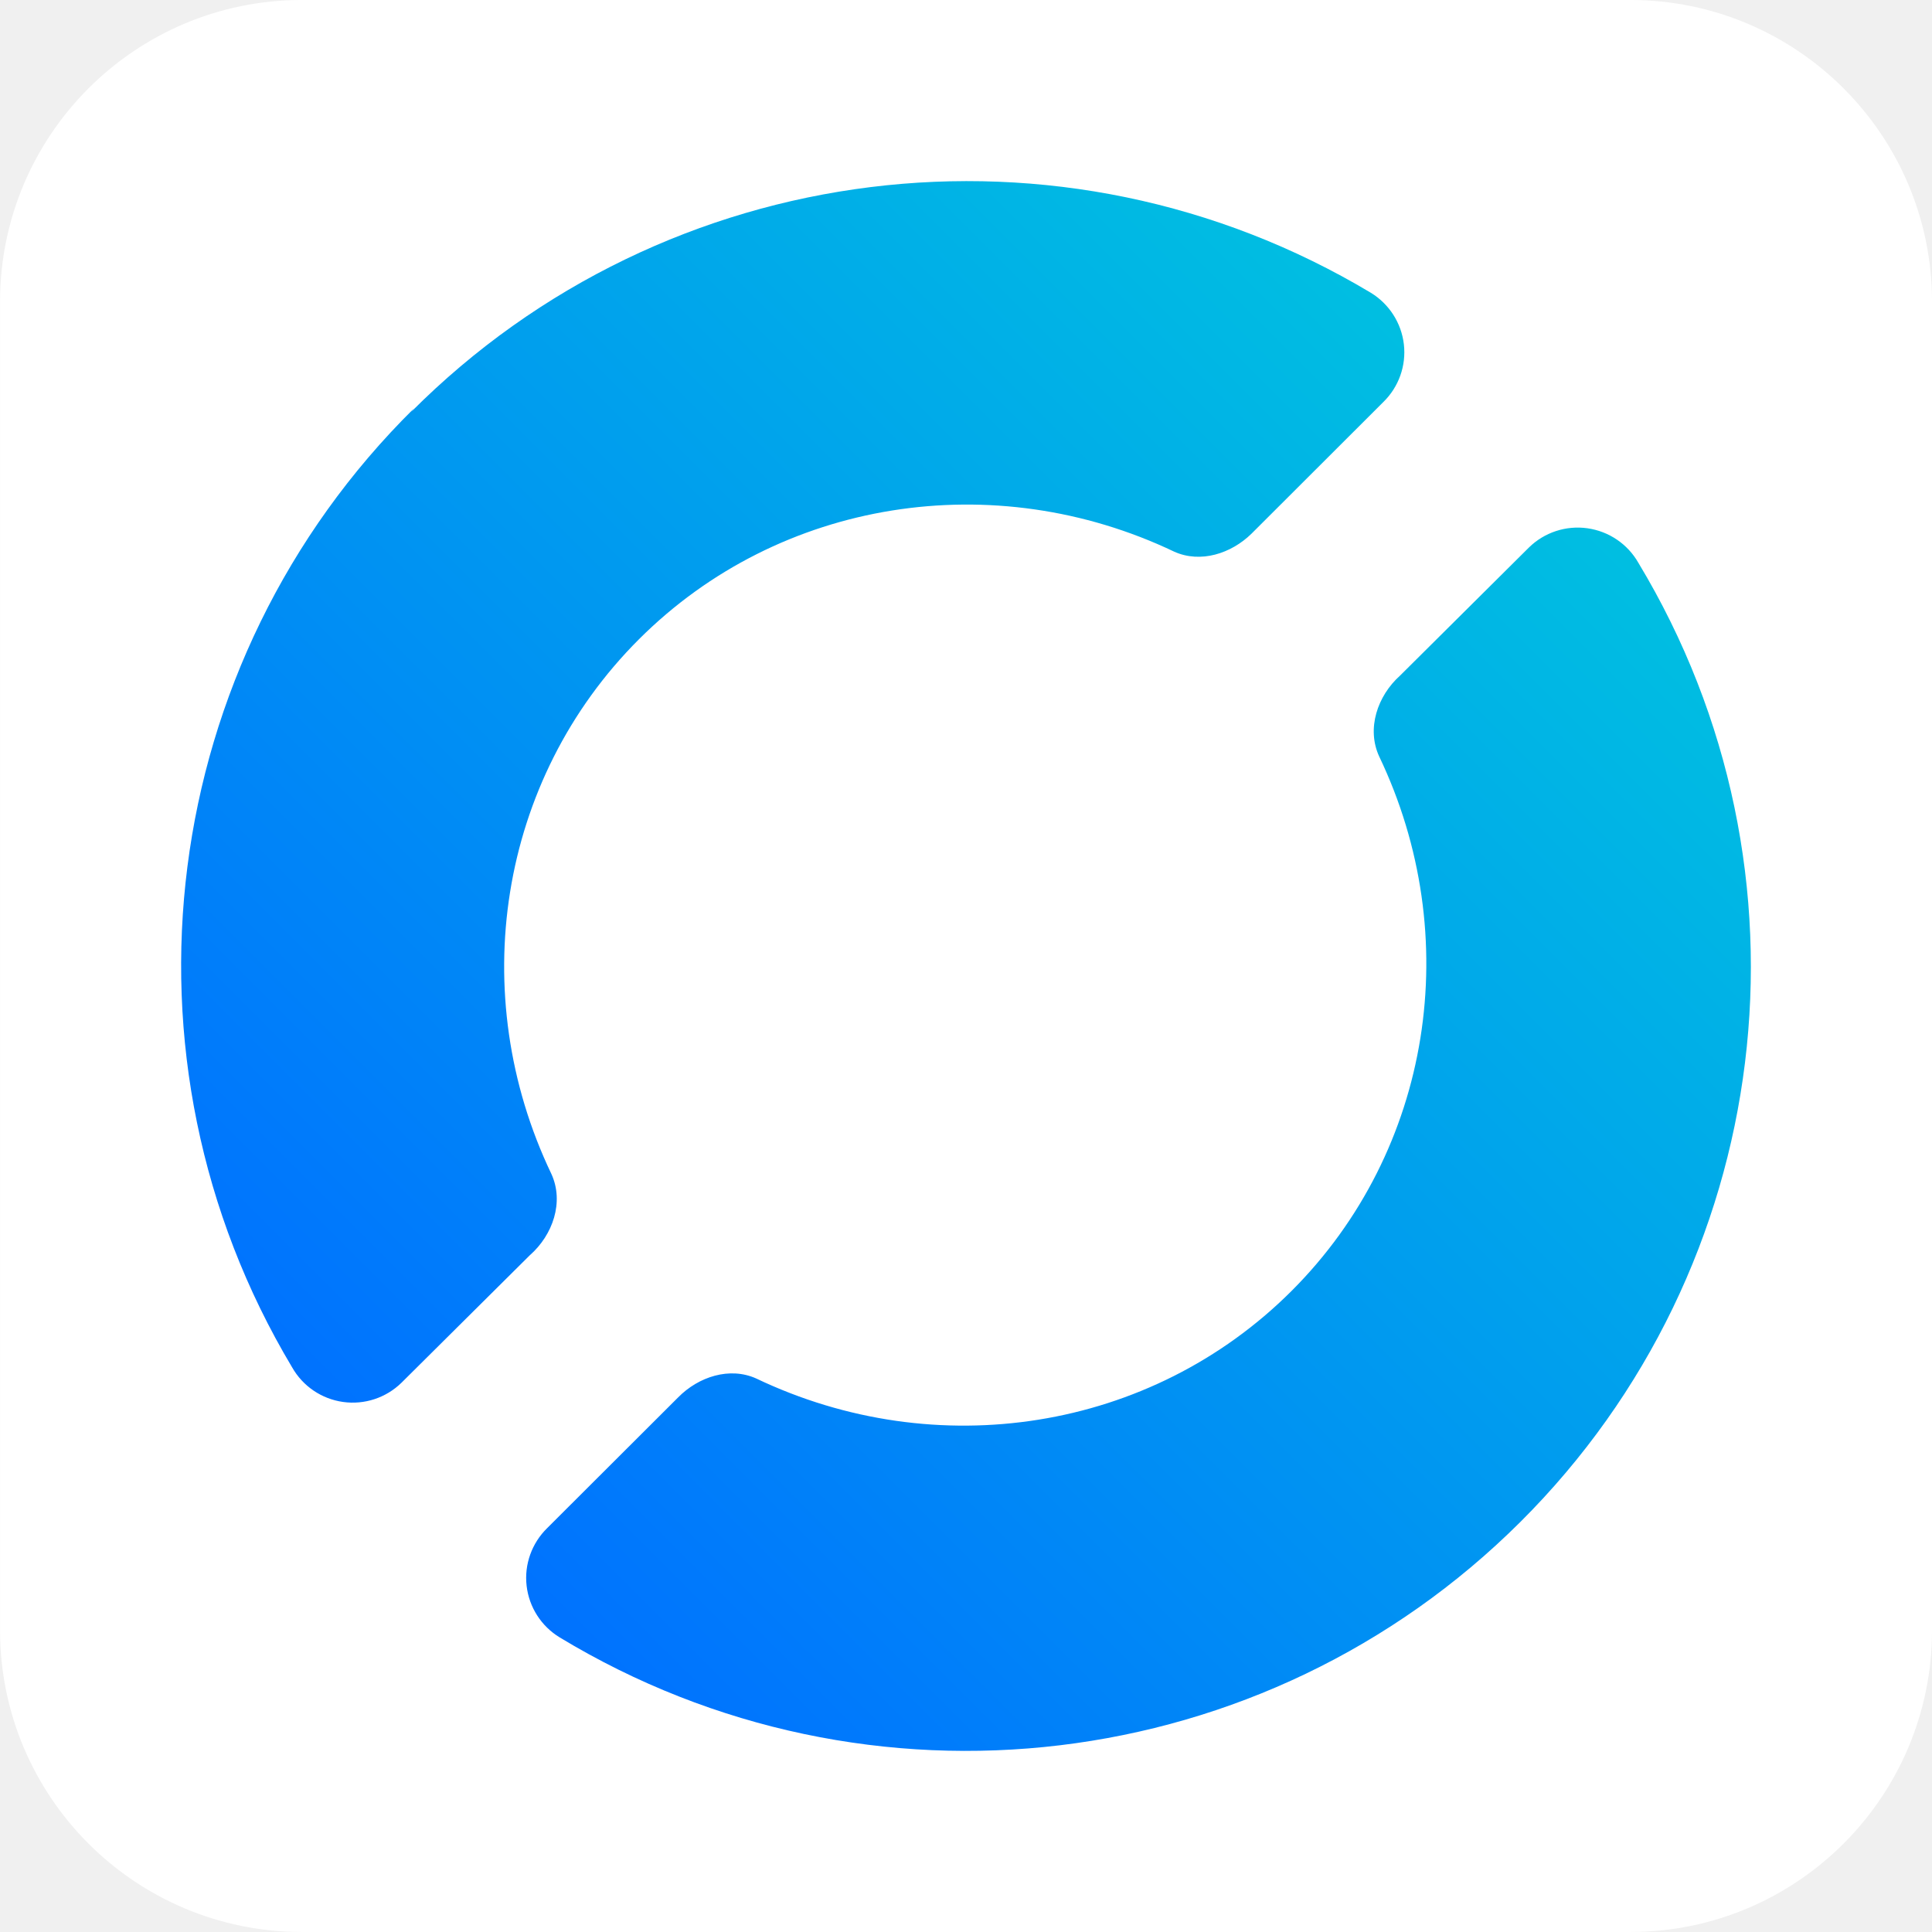
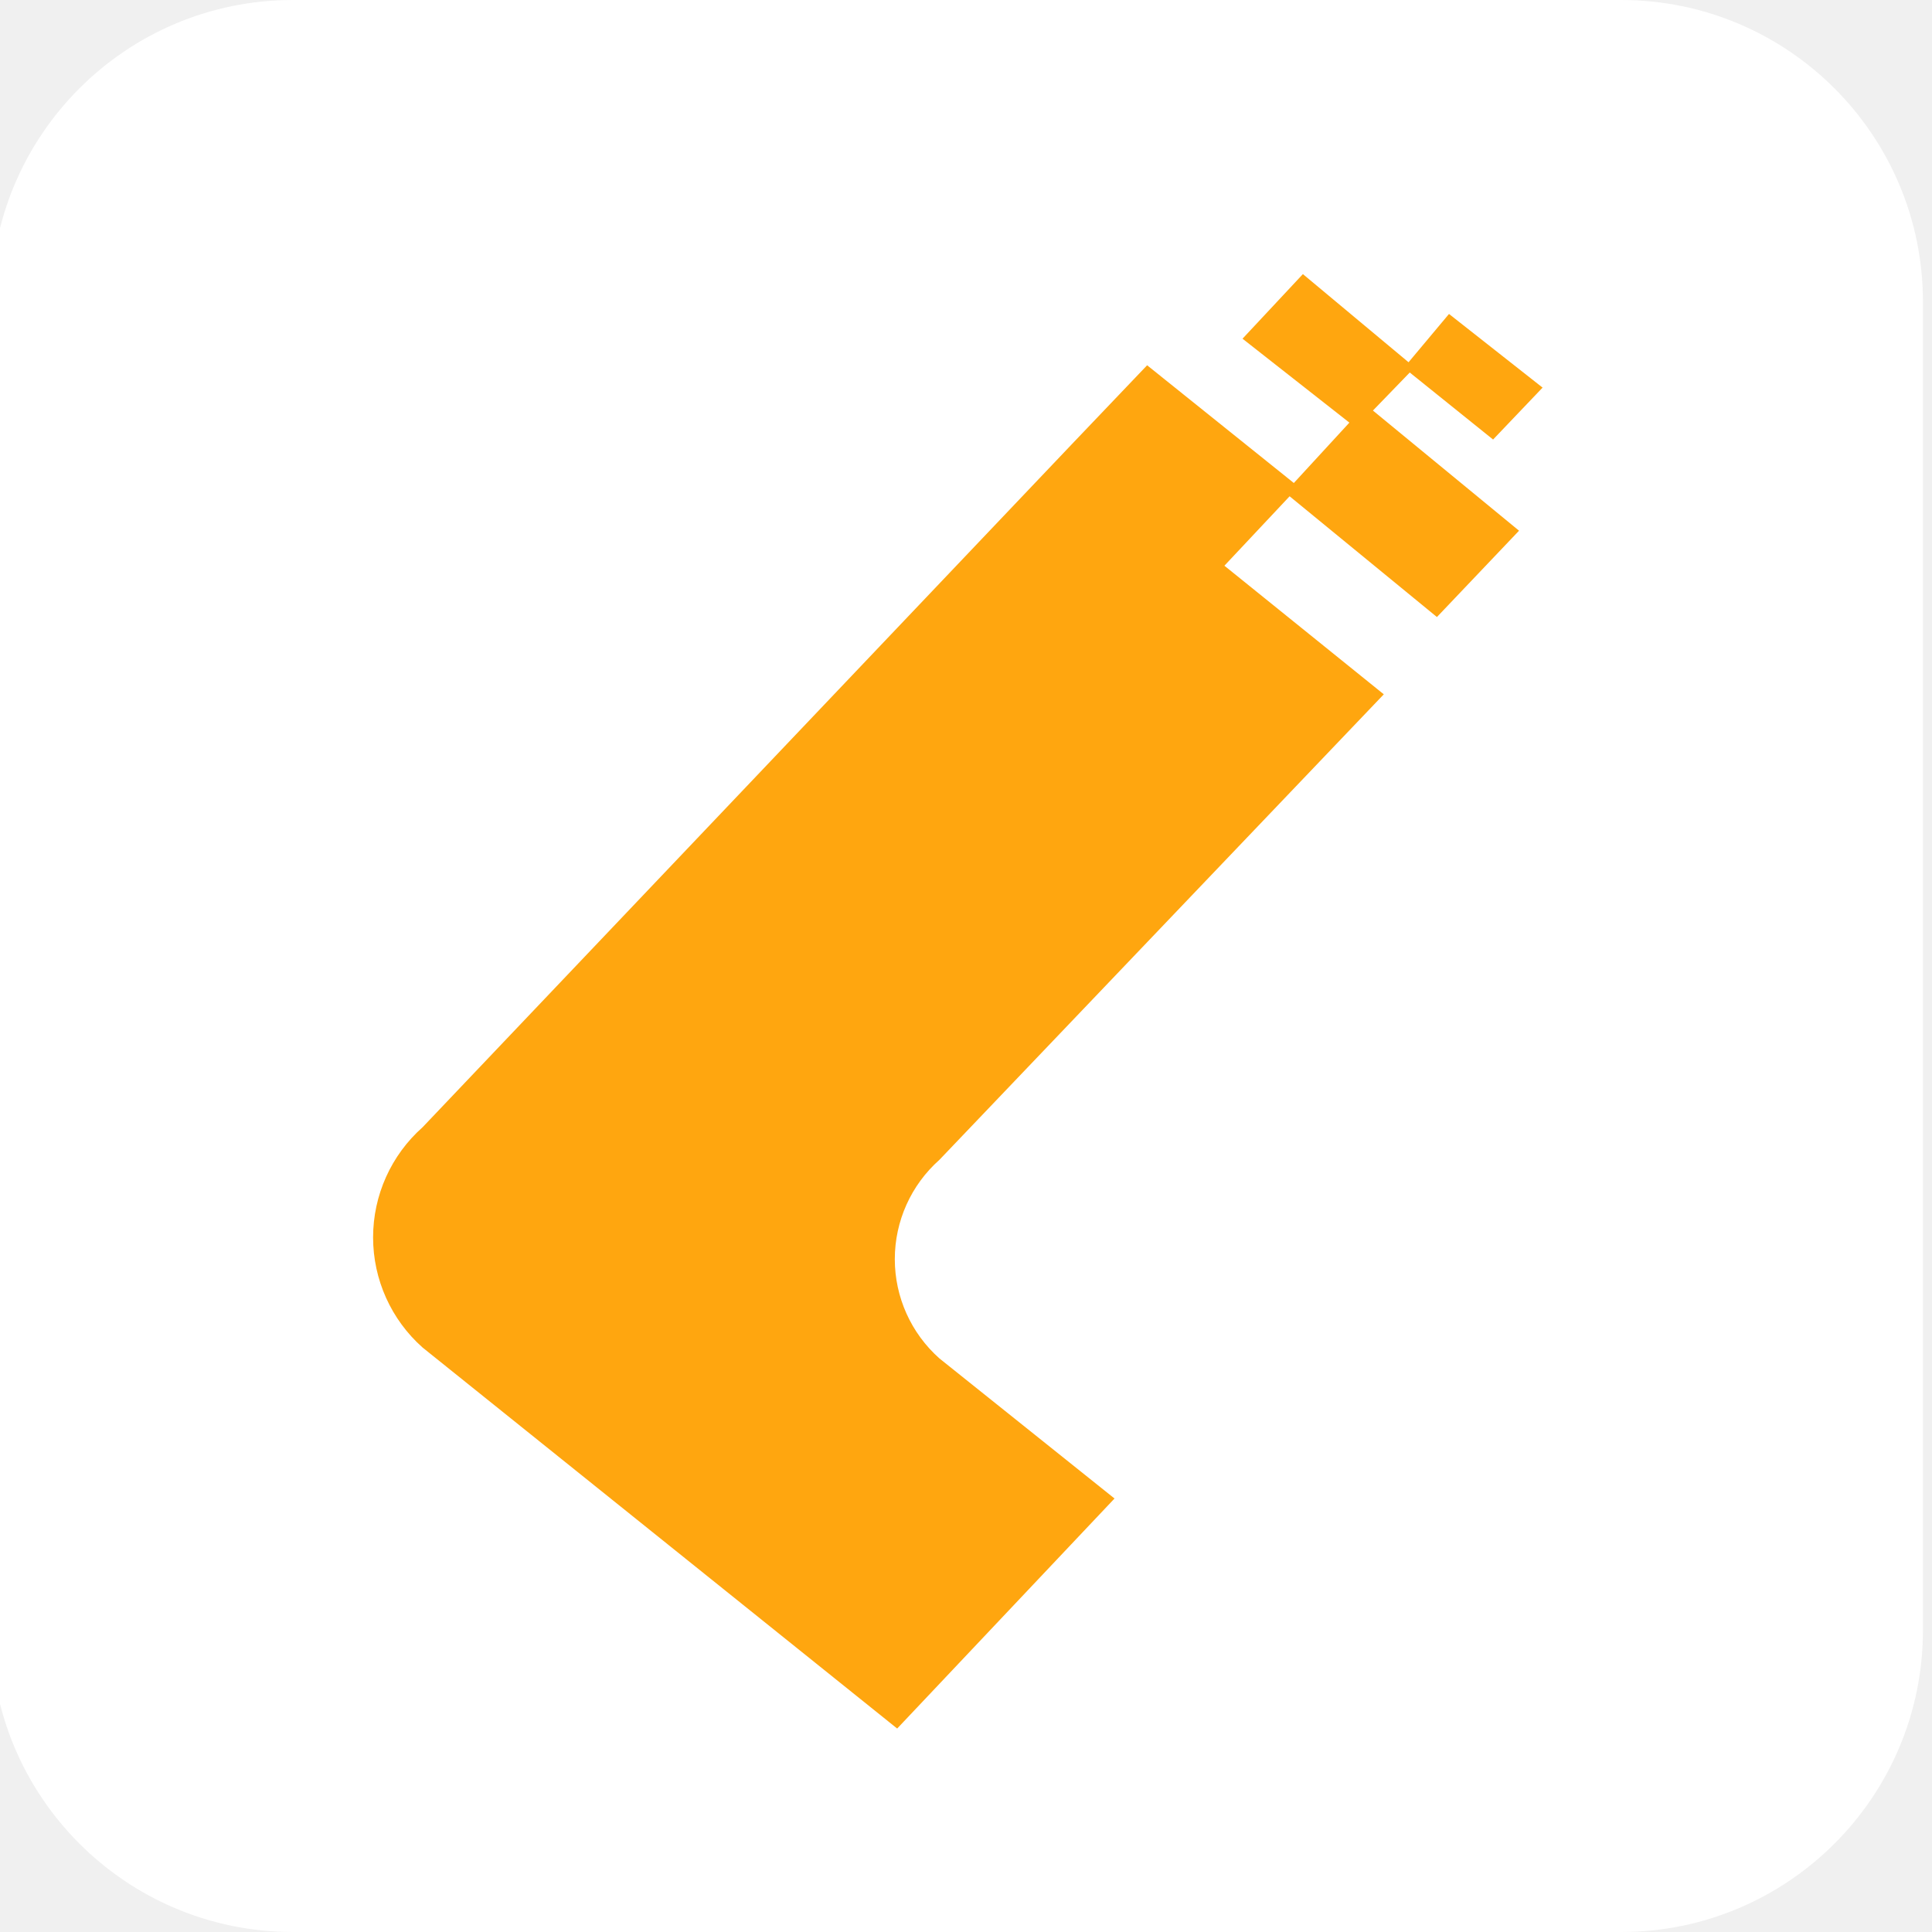
- <svg xmlns="http://www.w3.org/2000/svg" xmlns:xlink="http://www.w3.org/1999/xlink" style="isolation:isolate" viewBox="66.993 897.484 32 32" version="1.1" id="svg11" xml:space="preserve" width="32" height="32">
-   <defs id="defs15">
-     <linearGradient xlink:href="#a" id="linearGradient765" gradientUnits="userSpaceOnUse" gradientTransform="matrix(26.00048,0,0,25.99936,17.98453,891.7487)" x1="0.148" y1="0.851" x2="0.845" y2="0.154" />
-   </defs>
-   <linearGradient id="a" x1="0.148" x2="0.845" y1="0.851" y2="0.154" gradientTransform="matrix(26.301,0,0,26.331,90.67354,911.7572)" gradientUnits="userSpaceOnUse">
-     <stop offset="0" stop-color="#004ba6" id="stop4" style="stop-color:#0071ff;stop-opacity:1;" />
-     <stop offset="1" stop-color="#00bfe1" id="stop6" style="stop-color:#00bfe1;stop-opacity:1;" />
-   </linearGradient>
-   <g id="g763" transform="translate(52.0085,8.73577)">
+ <svg xmlns="http://www.w3.org/2000/svg" id="svg11" viewBox="0 0 32 32">
+   <g id="g763">
    <g id="g761">
-       <rect style="fill:#ffffff;fill-opacity:1;stroke:none;stroke-width:1;stroke-dasharray:none;stroke-opacity:1;paint-order:fill markers stroke" id="rect757" width="32" height="32" x="14.985" y="888.748" rx="5" ry="5" />
-       <path fill="url(#a)" d="m 40.309,897.816 -2.135,2.122 c -0.376,0.337 -0.557,0.879 -0.347,1.337 1.423,2.976 0.883,6.524 -1.451,8.856 -2.335,2.331 -5.887,2.871 -8.867,1.449 -0.439,-0.197 -0.954,-0.03 -1.292,0.313 l -2.17,2.166 c -0.255,0.25 -0.381,0.602 -0.34,0.956 0.041,0.354 0.243,0.669 0.548,0.854 5.113,3.095 11.679,2.306 15.911,-1.912 4.232,-4.216 5.039,-10.773 1.955,-15.887 -0.177,-0.311 -0.489,-0.522 -0.844,-0.572 -0.355,-0.05 -0.713,0.068 -0.968,0.318 z M 21.843,895.511 c -4.253,4.2 -5.086,10.758 -2.02,15.885 0.177,0.312 0.488,0.523 0.843,0.573 0.355,0.05 0.713,-0.068 0.969,-0.319 l 2.123,-2.109 c 0.385,-0.337 0.572,-0.885 0.359,-1.349 -1.423,-2.976 -0.884,-6.524 1.451,-8.856 2.334,-2.331 5.887,-2.871 8.866,-1.45 0.434,0.195 0.942,0.033 1.281,-0.3 l 2.182,-2.179 c 0.255,-0.249 0.381,-0.601 0.34,-0.956 -0.041,-0.353 -0.243,-0.668 -0.548,-0.854 -5.122,-3.068 -11.678,-2.255 -15.893,1.972 z" id="path759" style="fill:url(#linearGradient765);stroke-width:0.988" />
+       <rect id="rect757" x="-0.15" width="32" height="32" rx="5" fill="#fff" />
    </g>
  </g>
+   <path d="M18.46,24.82l-2.9-2.32a2.2,2.2,0,0,1,0-3.29l7.36-7.71L20.28,9.37l1.08-1.15,2.44,2,1.36-1.43L22.74,6.8l.61-.63,1.38,1.11.82-.86L24,5.2,23.33,6,21.58,4.54l-1,1.07L22.35,7l-.92,1L19,6.05l-1.24,1.3,0,0L7,18.67a2.44,2.44,0,0,0,0,3.65l7.86,6.31Z" fill="#ffa60f" />
</svg>
